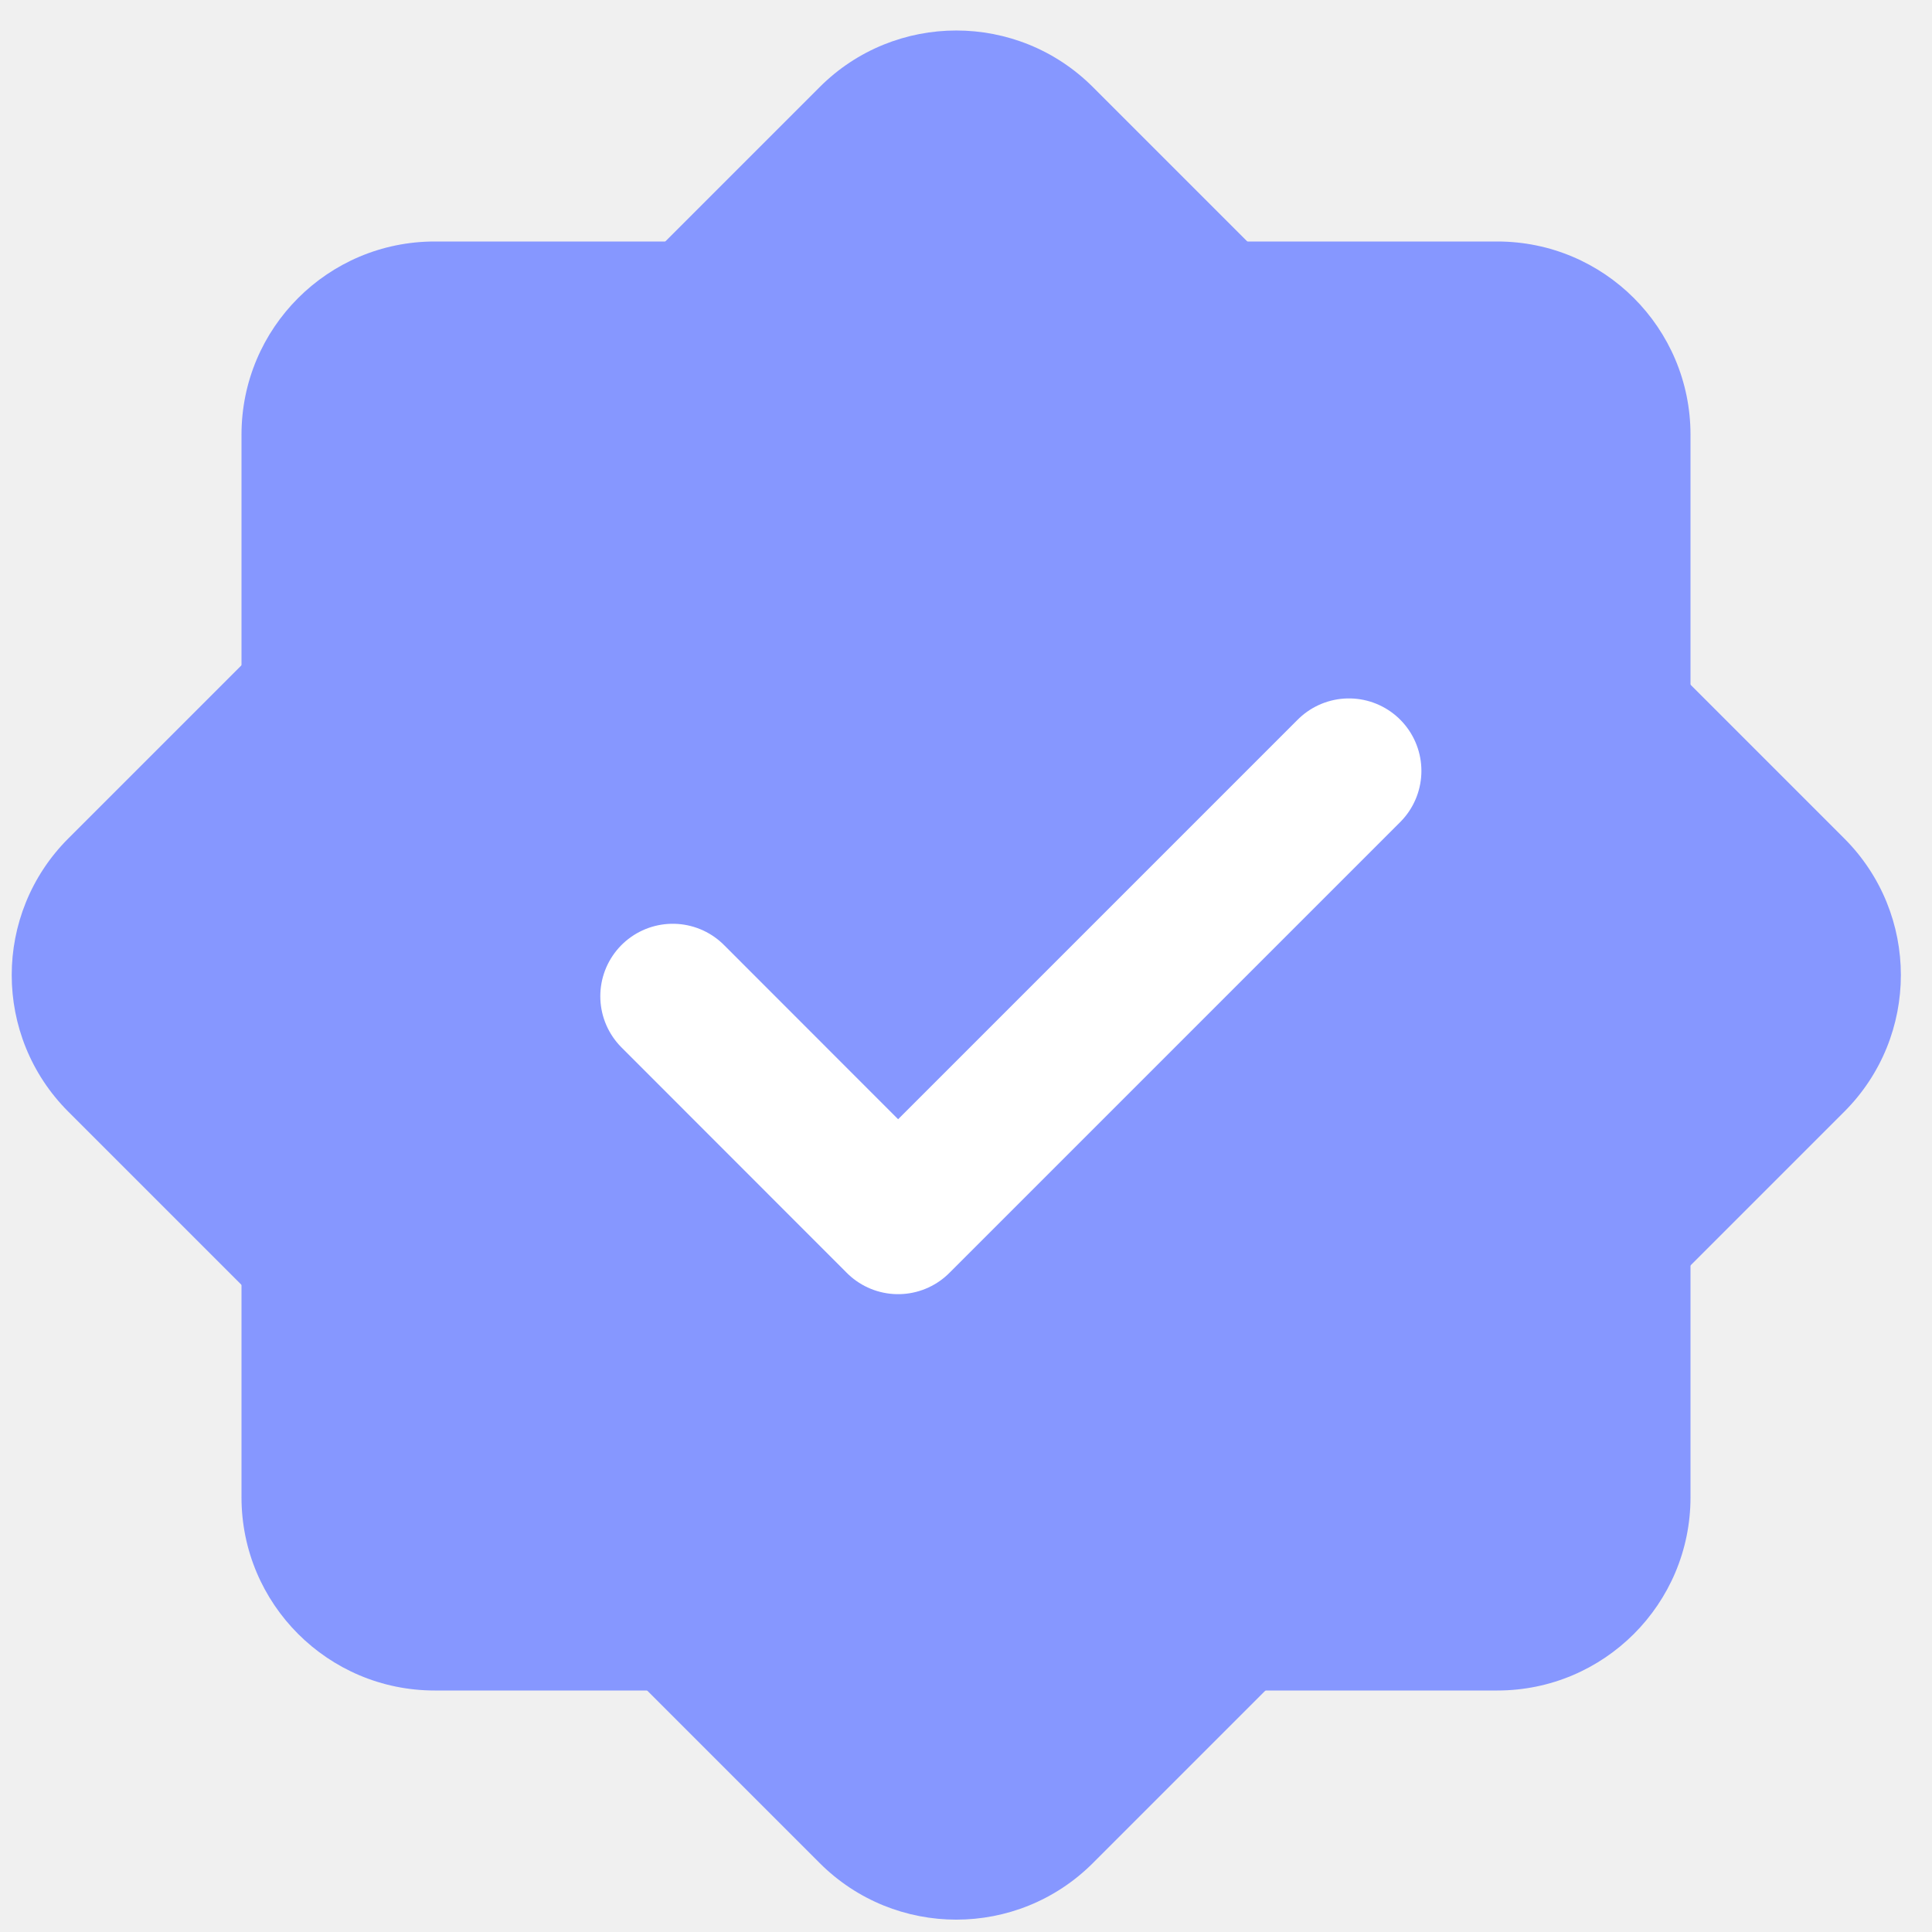
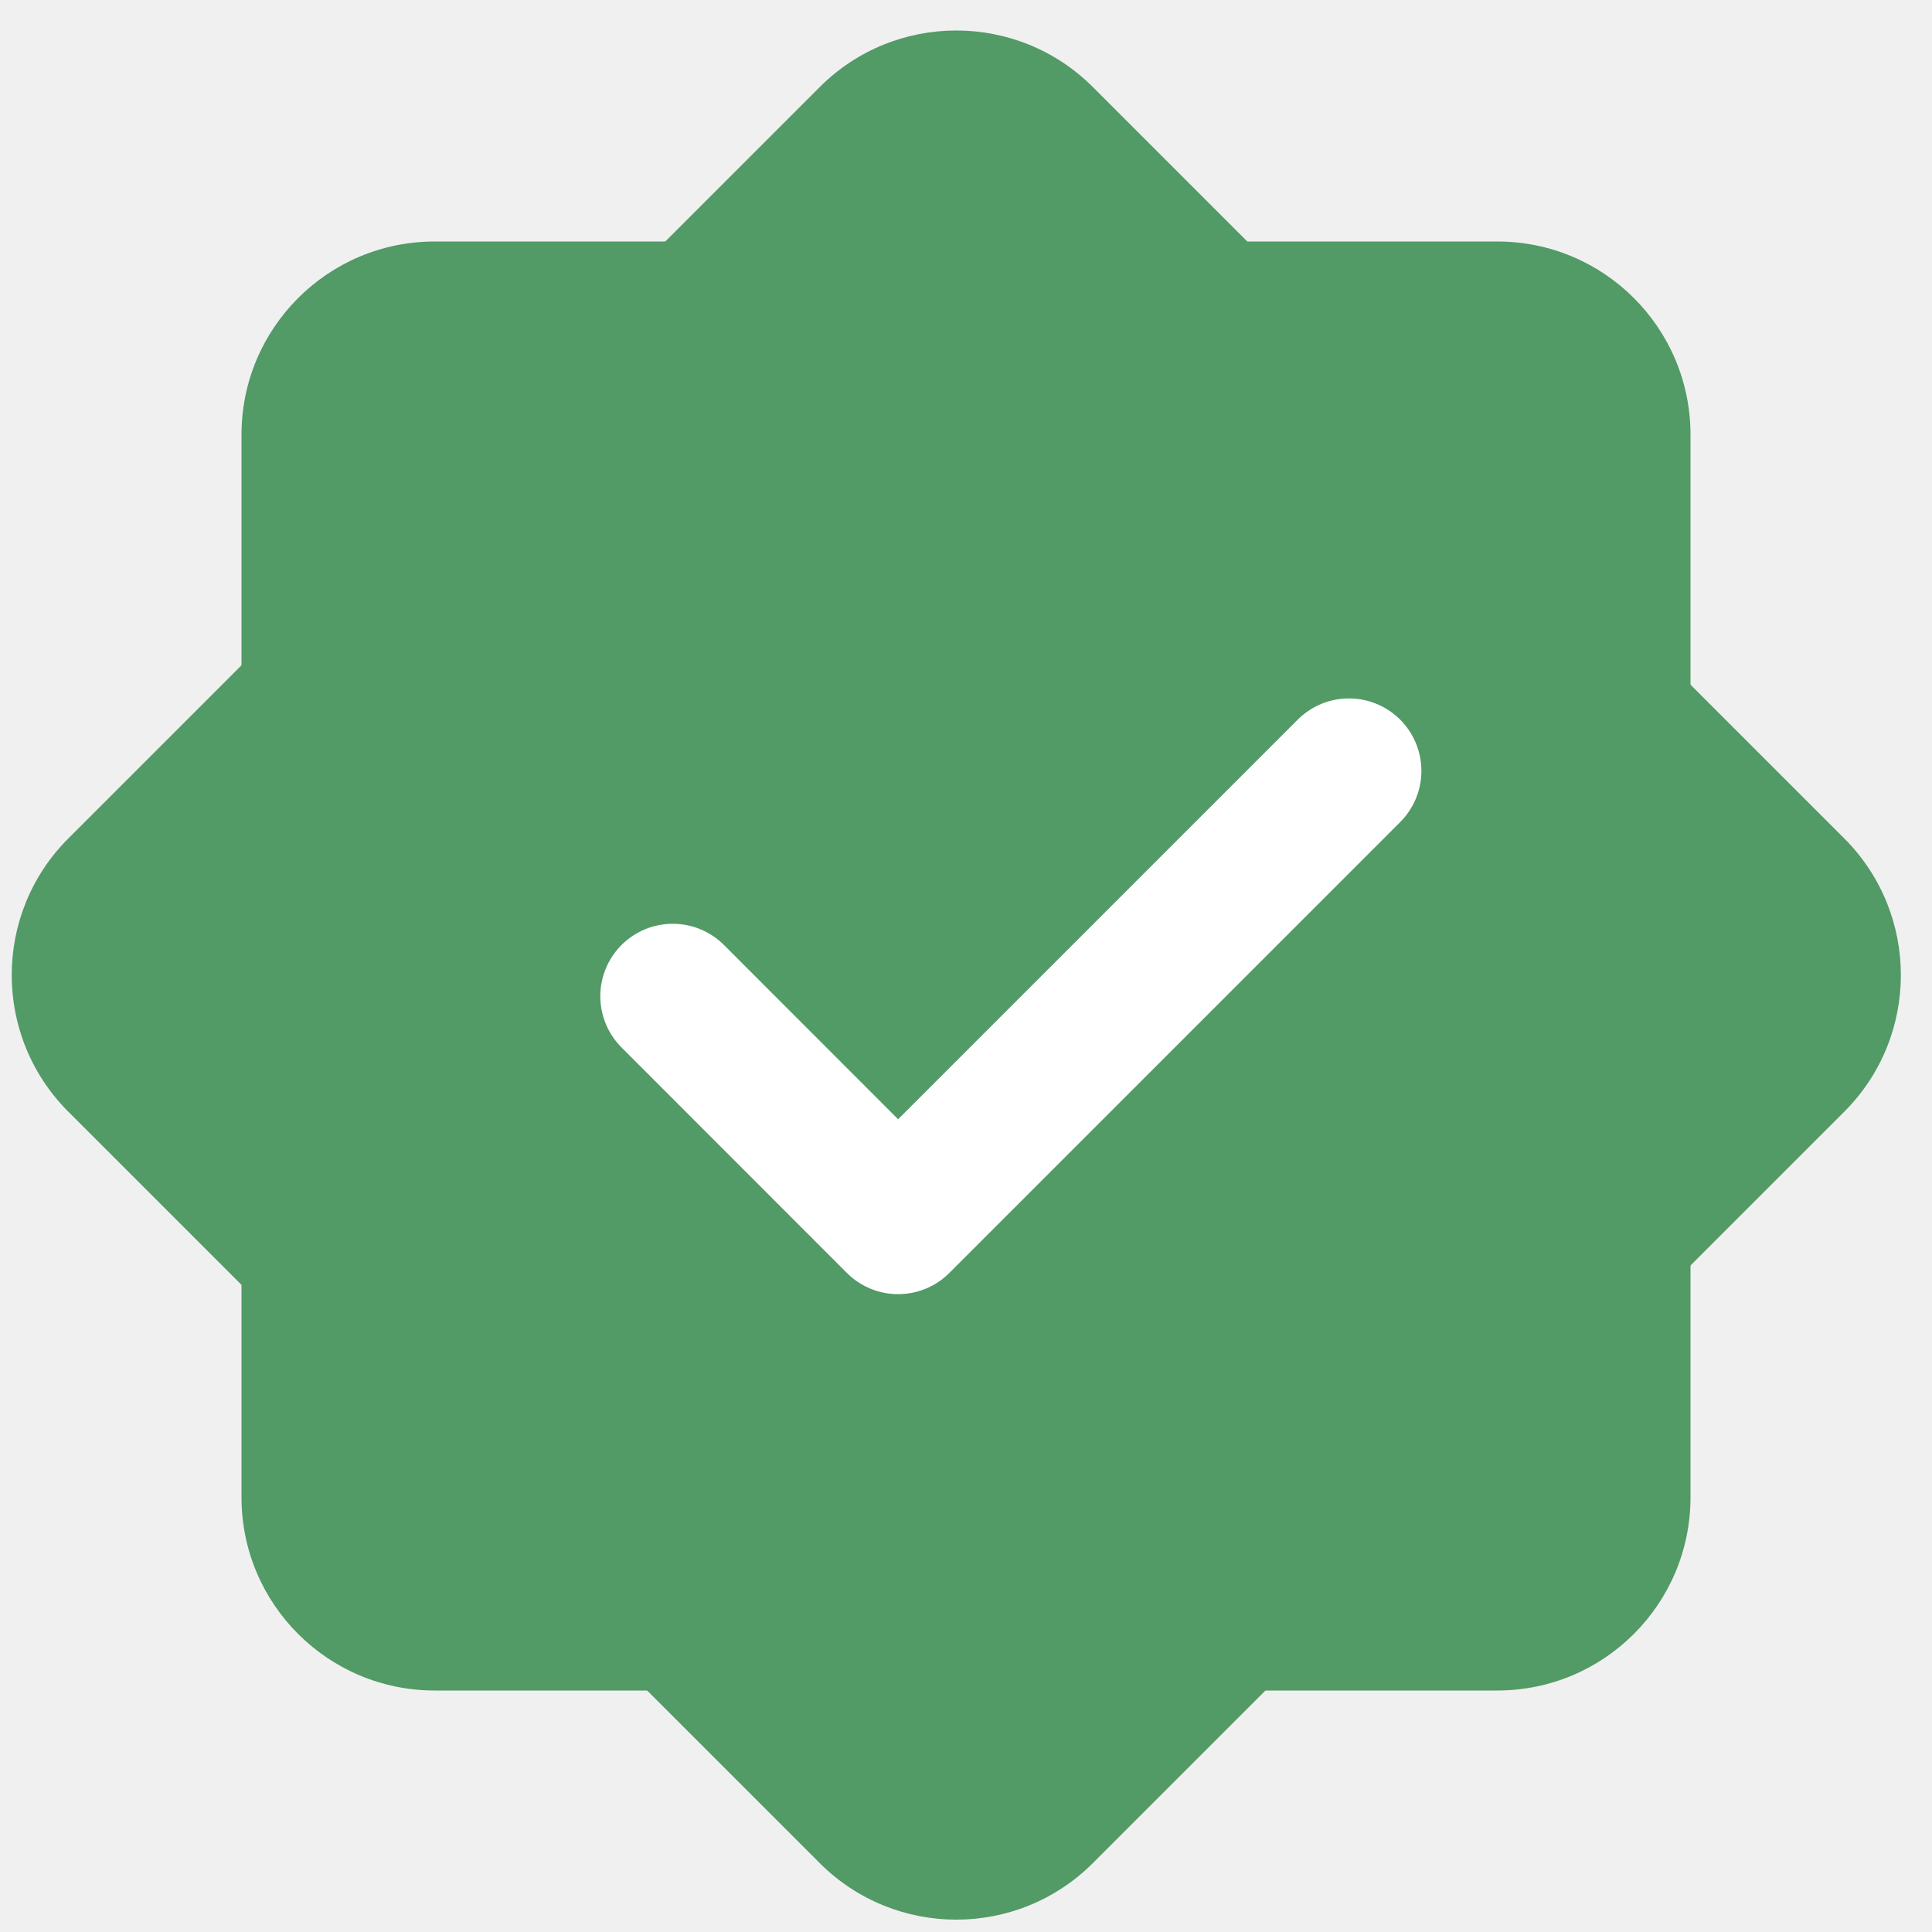
<svg xmlns="http://www.w3.org/2000/svg" width="14" height="14" viewBox="0 0 14 14" fill="none">
-   <rect x="1.75" y="1.75" width="10.5" height="10.5" rx="1.4" fill="#8697FF" />
-   <rect x="6.93" y="-0.359" width="10.5" height="10.5" rx="1.4" transform="rotate(45 6.92969 -0.359375)" fill="#8697FF" />
+   <rect x="1.75" y="1.75" width="10.5" height="10.5" rx="1.4" fill="#529A66" />
+   <rect x="6.93" y="-0.359" width="10.5" height="10.5" rx="1.4" transform="rotate(45 6.92969 -0.359375)" fill="#529A66" />
  <path d="M4.875 7.219L6.508 8.853L9.775 5.586" stroke="white" stroke-width="1.05" stroke-linecap="round" stroke-linejoin="round" />
</svg>
